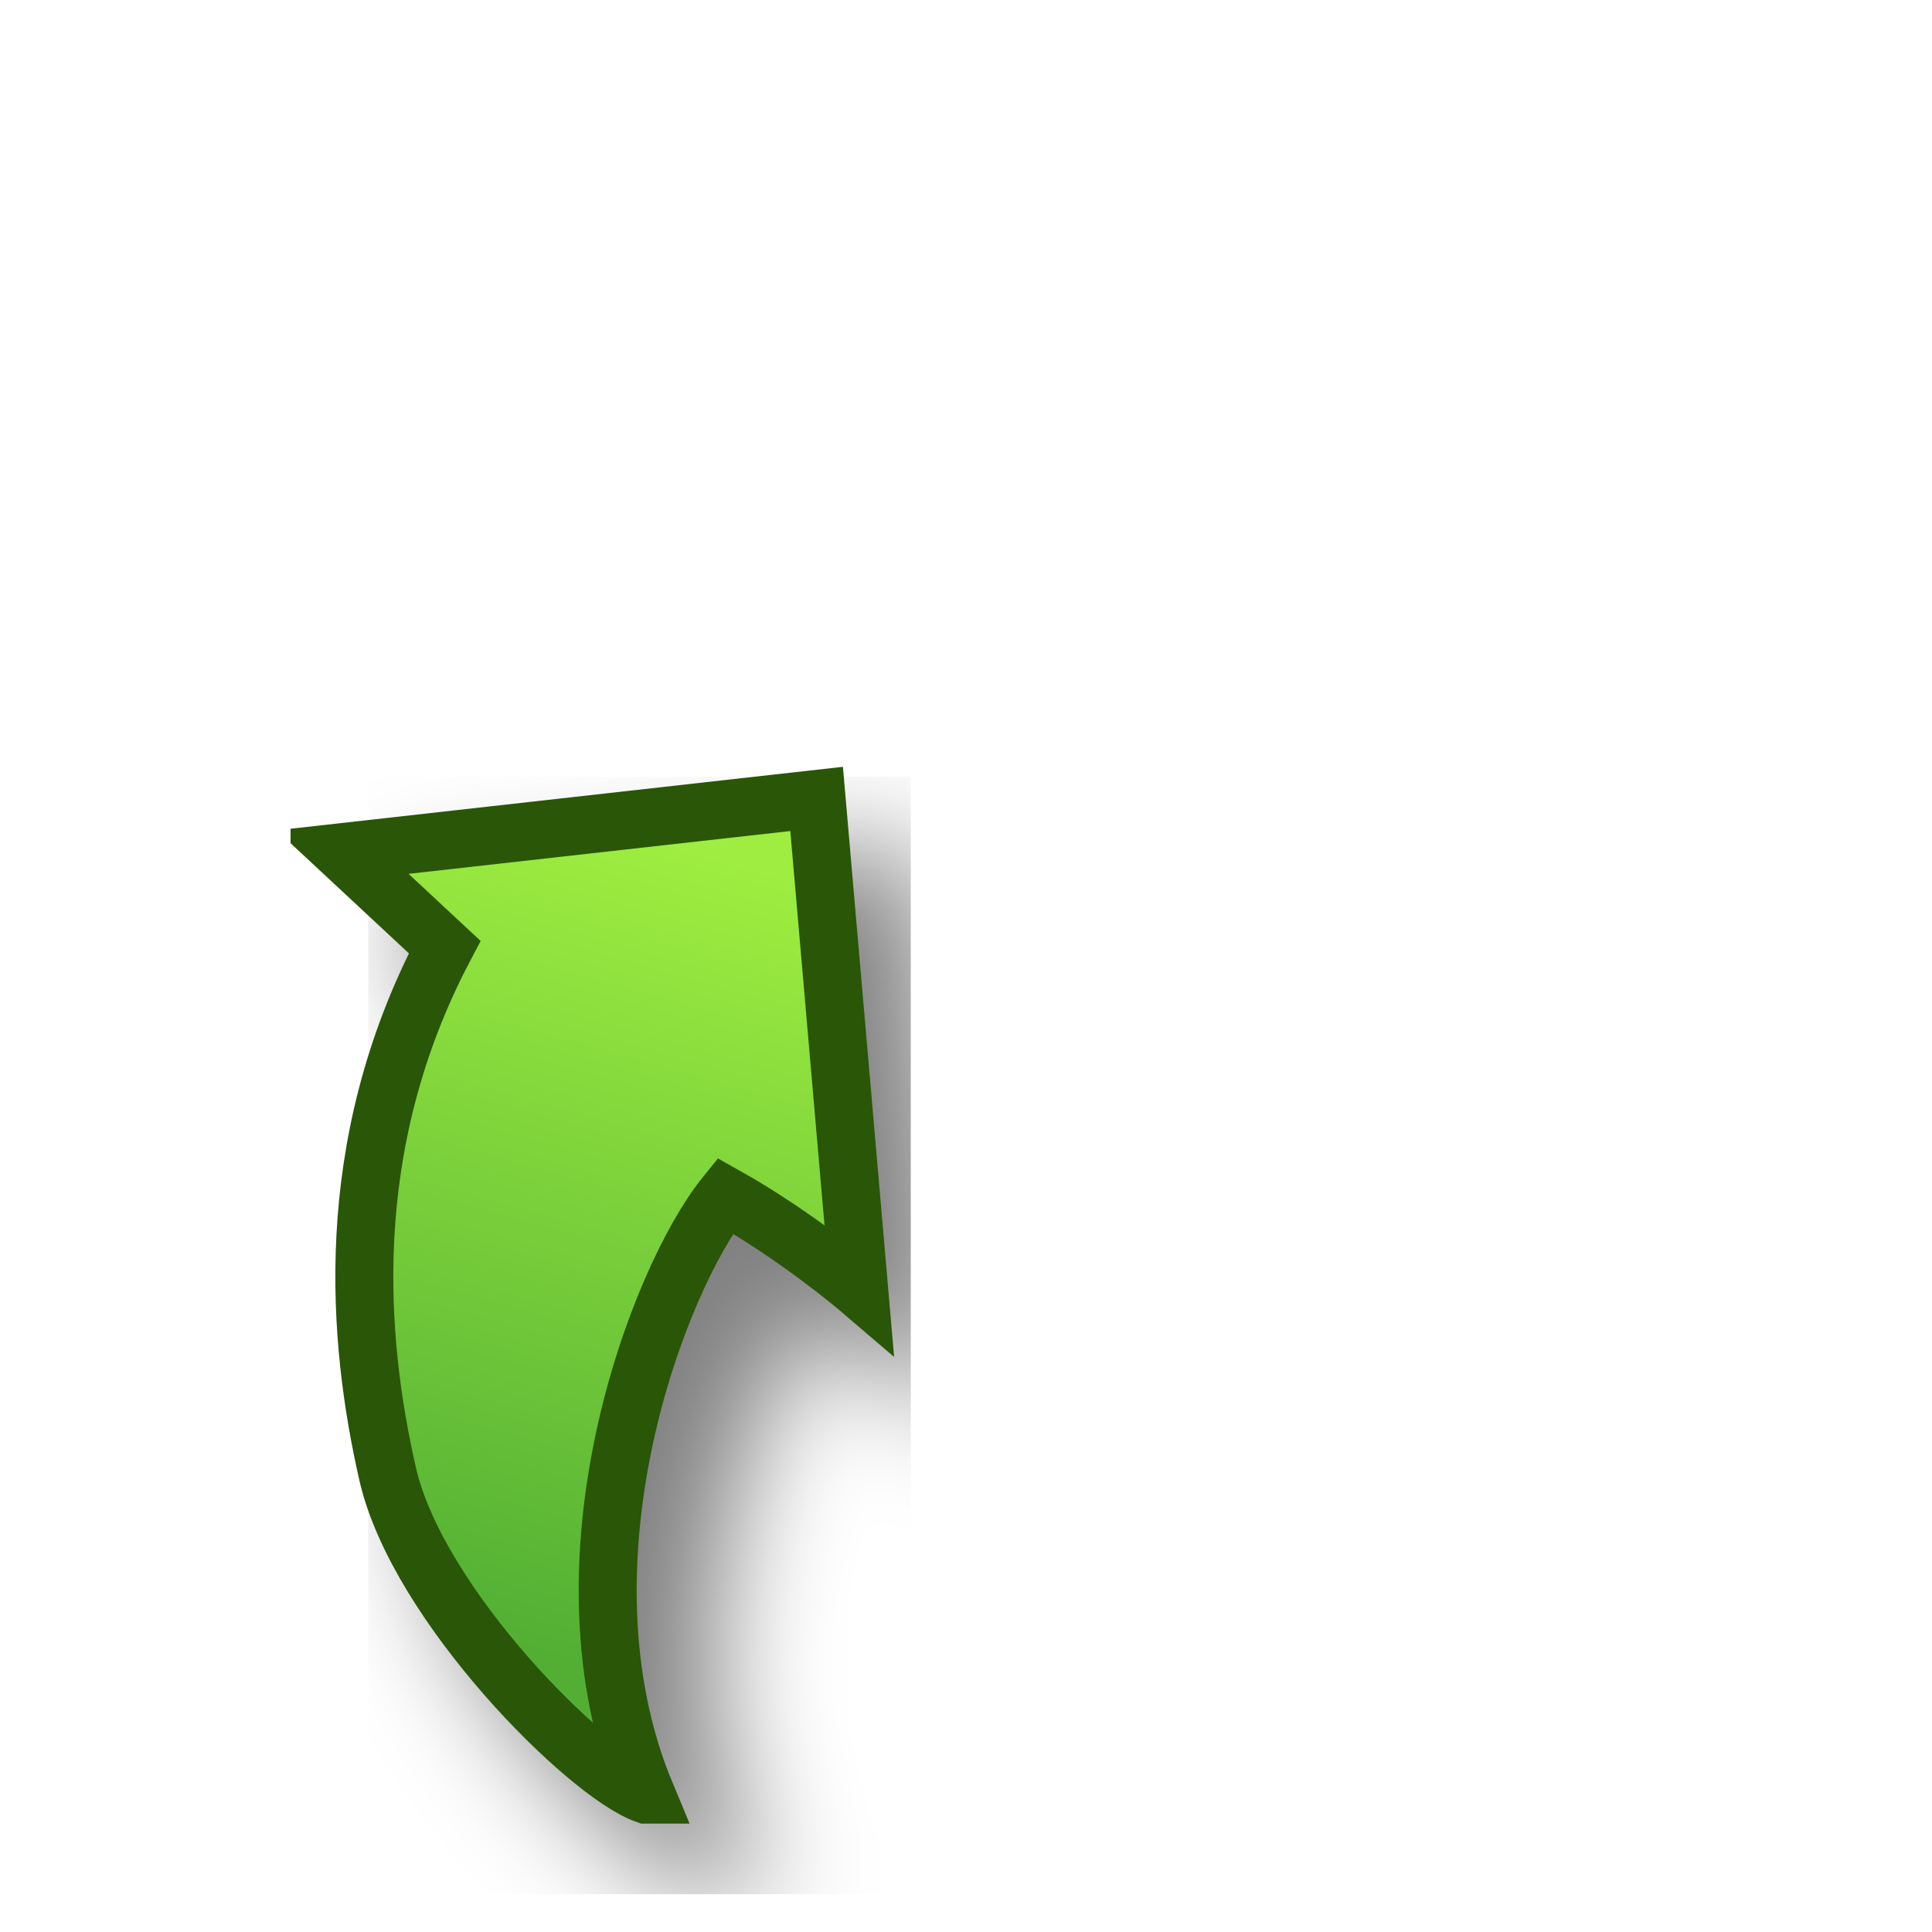
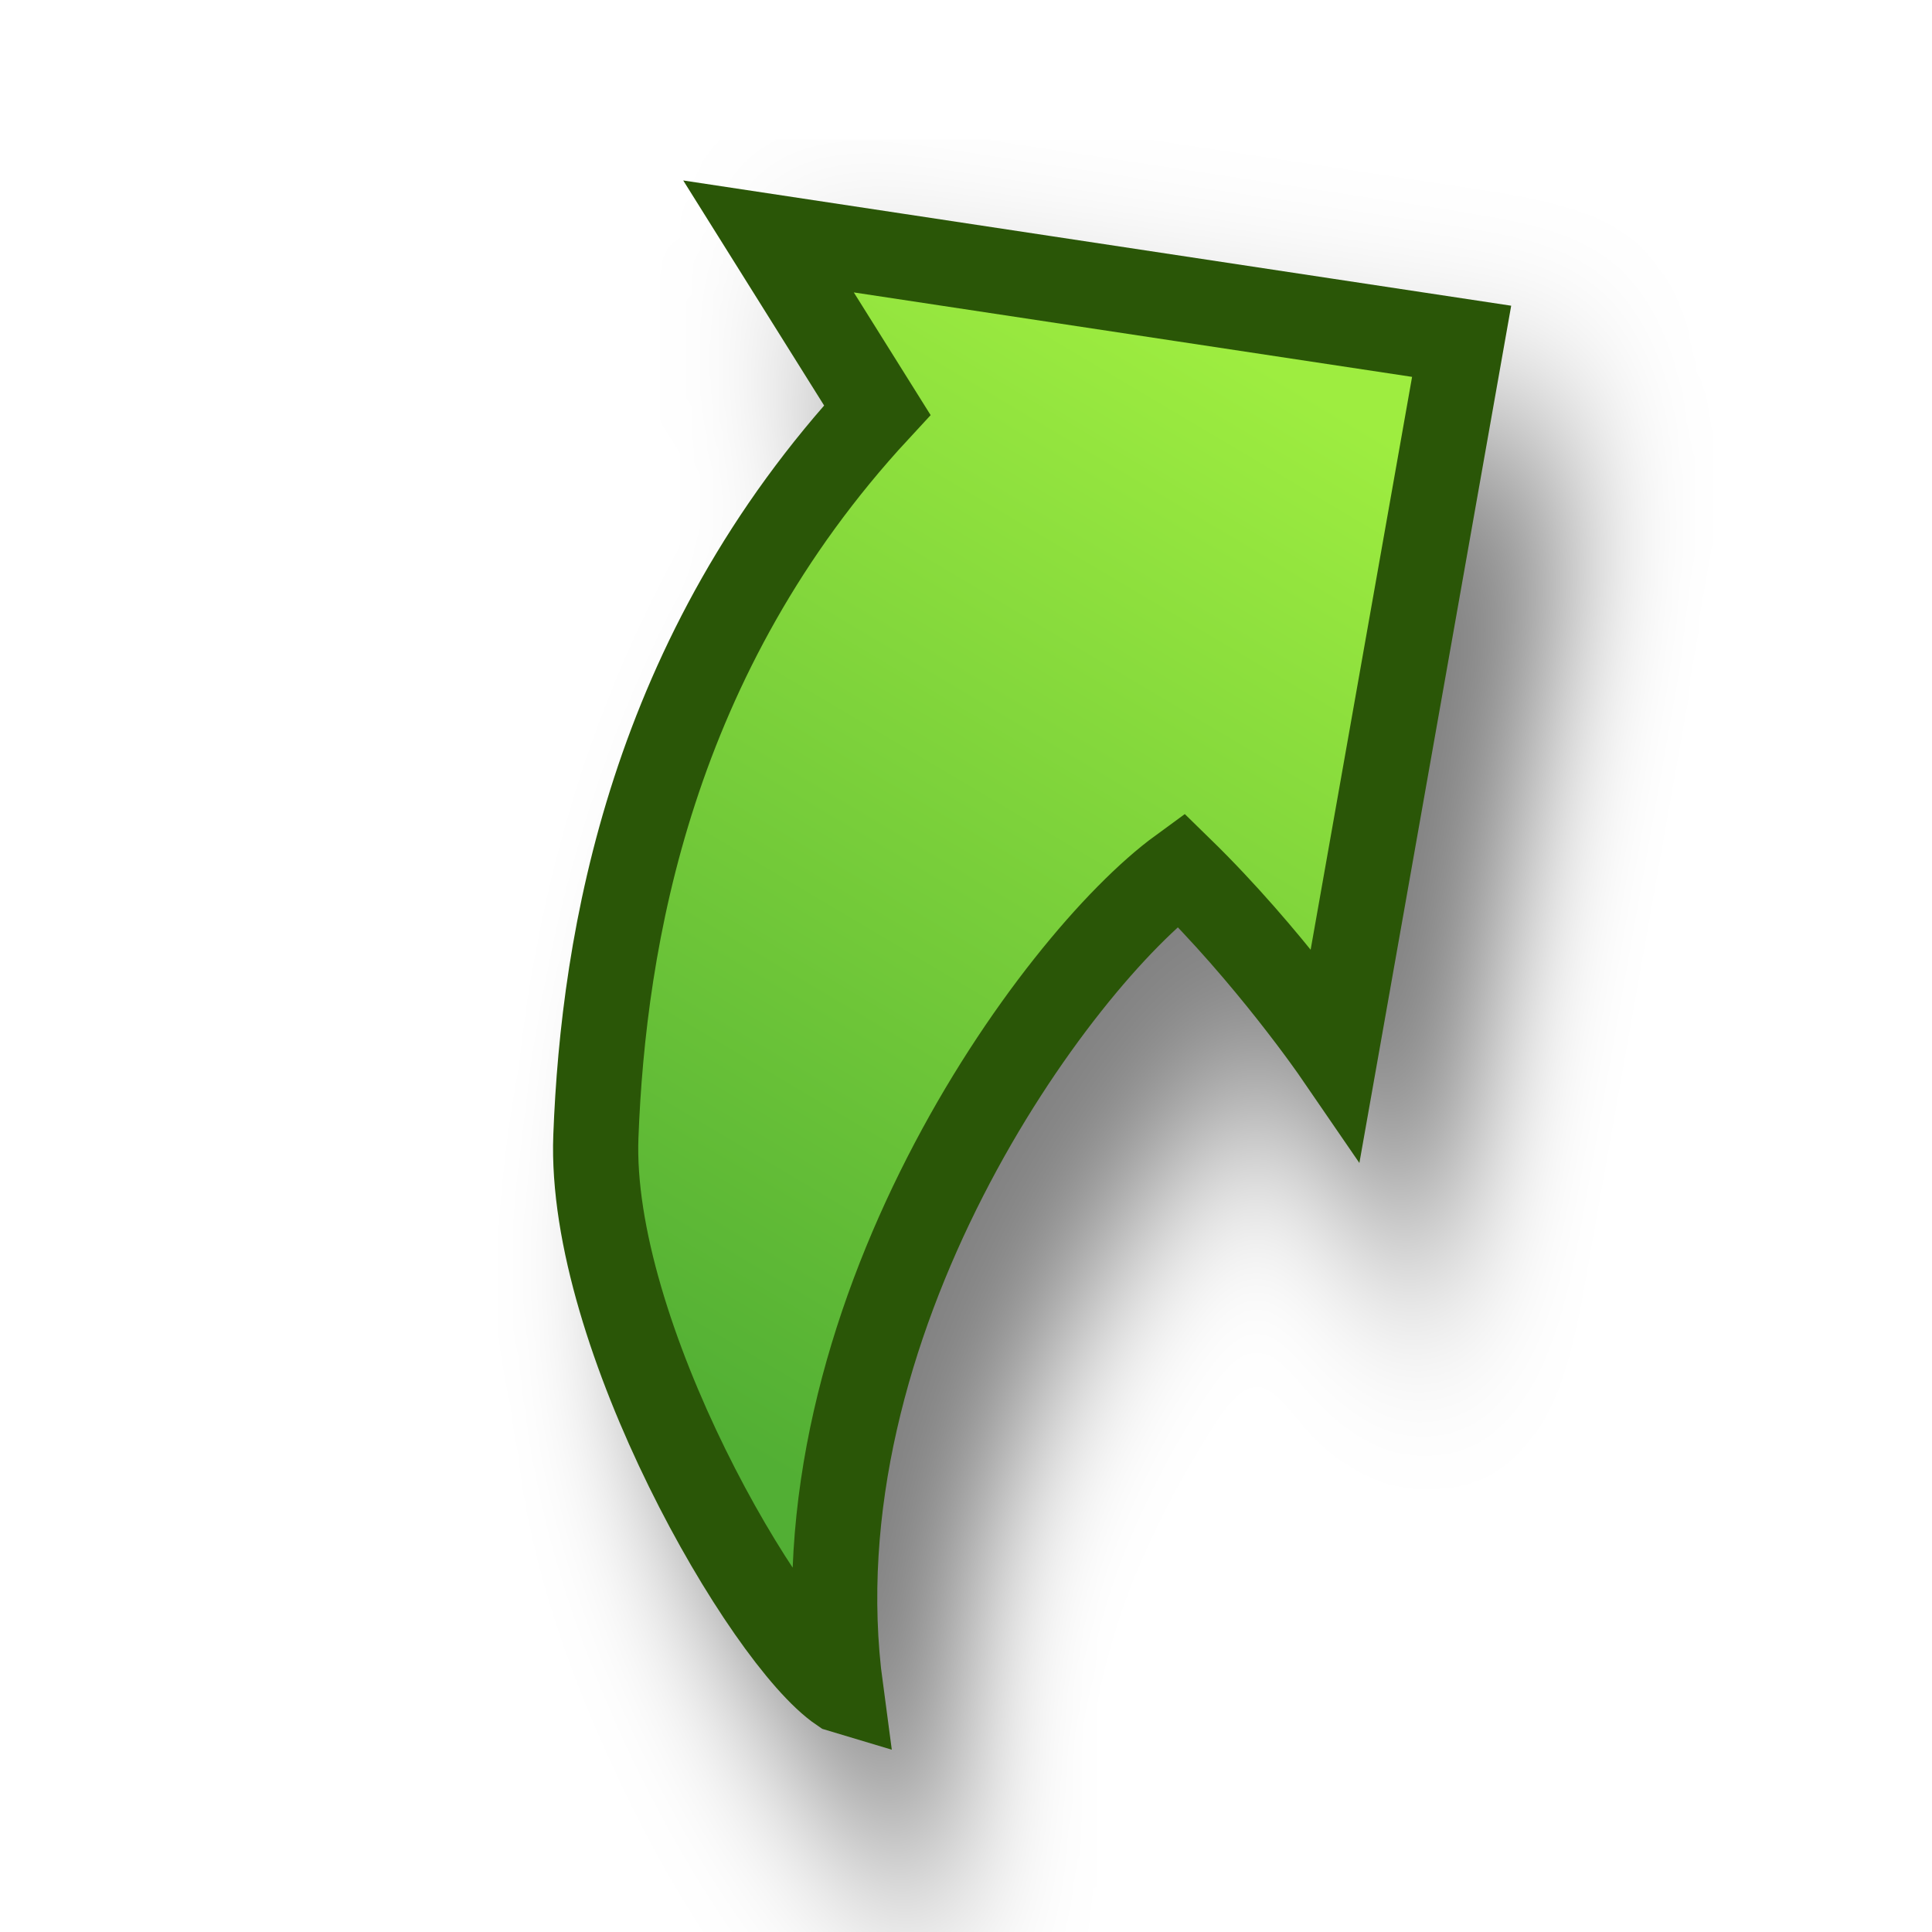
<svg xmlns="http://www.w3.org/2000/svg" height="100" viewBox="0 0 100 100" width="100">
  <linearGradient id="a" gradientTransform="matrix(.7756498 0 0 .5834393 15.16644 3.37017)" gradientUnits="userSpaceOnUse" x1="32.349" x2="7.691" y1="71.676" y2="137.73">
    <stop offset="0" stop-color="#9eed40" />
    <stop offset="1" stop-color="#52af34" />
  </linearGradient>
  <filter id="b" color-interpolation-filters="sRGB">
    <feFlood flood-opacity=".498" result="flood" />
    <feComposite in="flood" in2="SourceGraphic" operator="in" result="composite1" />
    <feGaussianBlur in="composite1" result="blur" stdDeviation="3" />
    <feOffset dx="4" dy="4" result="offset" />
    <feComposite in="SourceGraphic" in2="offset" operator="over" result="composite2" />
  </filter>
-   <path d="m33.44 92.889c-5.017-12.008.646-26.73 4.092-31.002 3.767 2.114 6.936 4.825 6.936 4.825l-2.2-25.36-24.534 2.751 5.282 4.917c-5.462 10.369-4.497 20.478-2.953 27.266 1.544 6.788 10.342 15.547 13.376 16.603z" fill="url(#a)" fill-rule="evenodd" filter="url(#b)" stroke="#2a5607" stroke-width="3" />
+   <path d="m33.44 92.889c-5.017-12.008.646-26.73 4.092-31.002 3.767 2.114 6.936 4.825 6.936 4.825l-2.2-25.36-24.534 2.751 5.282 4.917c-5.462 10.369-4.497 20.478-2.953 27.266 1.544 6.788 10.342 15.547 13.376 16.603z" fill="url(#a)" fill-rule="evenodd" filter="url(#b)" stroke="#2a5607" stroke-width="3" transform="matrix(1.419631 .3803891 -.3803891 1.419631 31.37878 -57.11761)" />
</svg>
